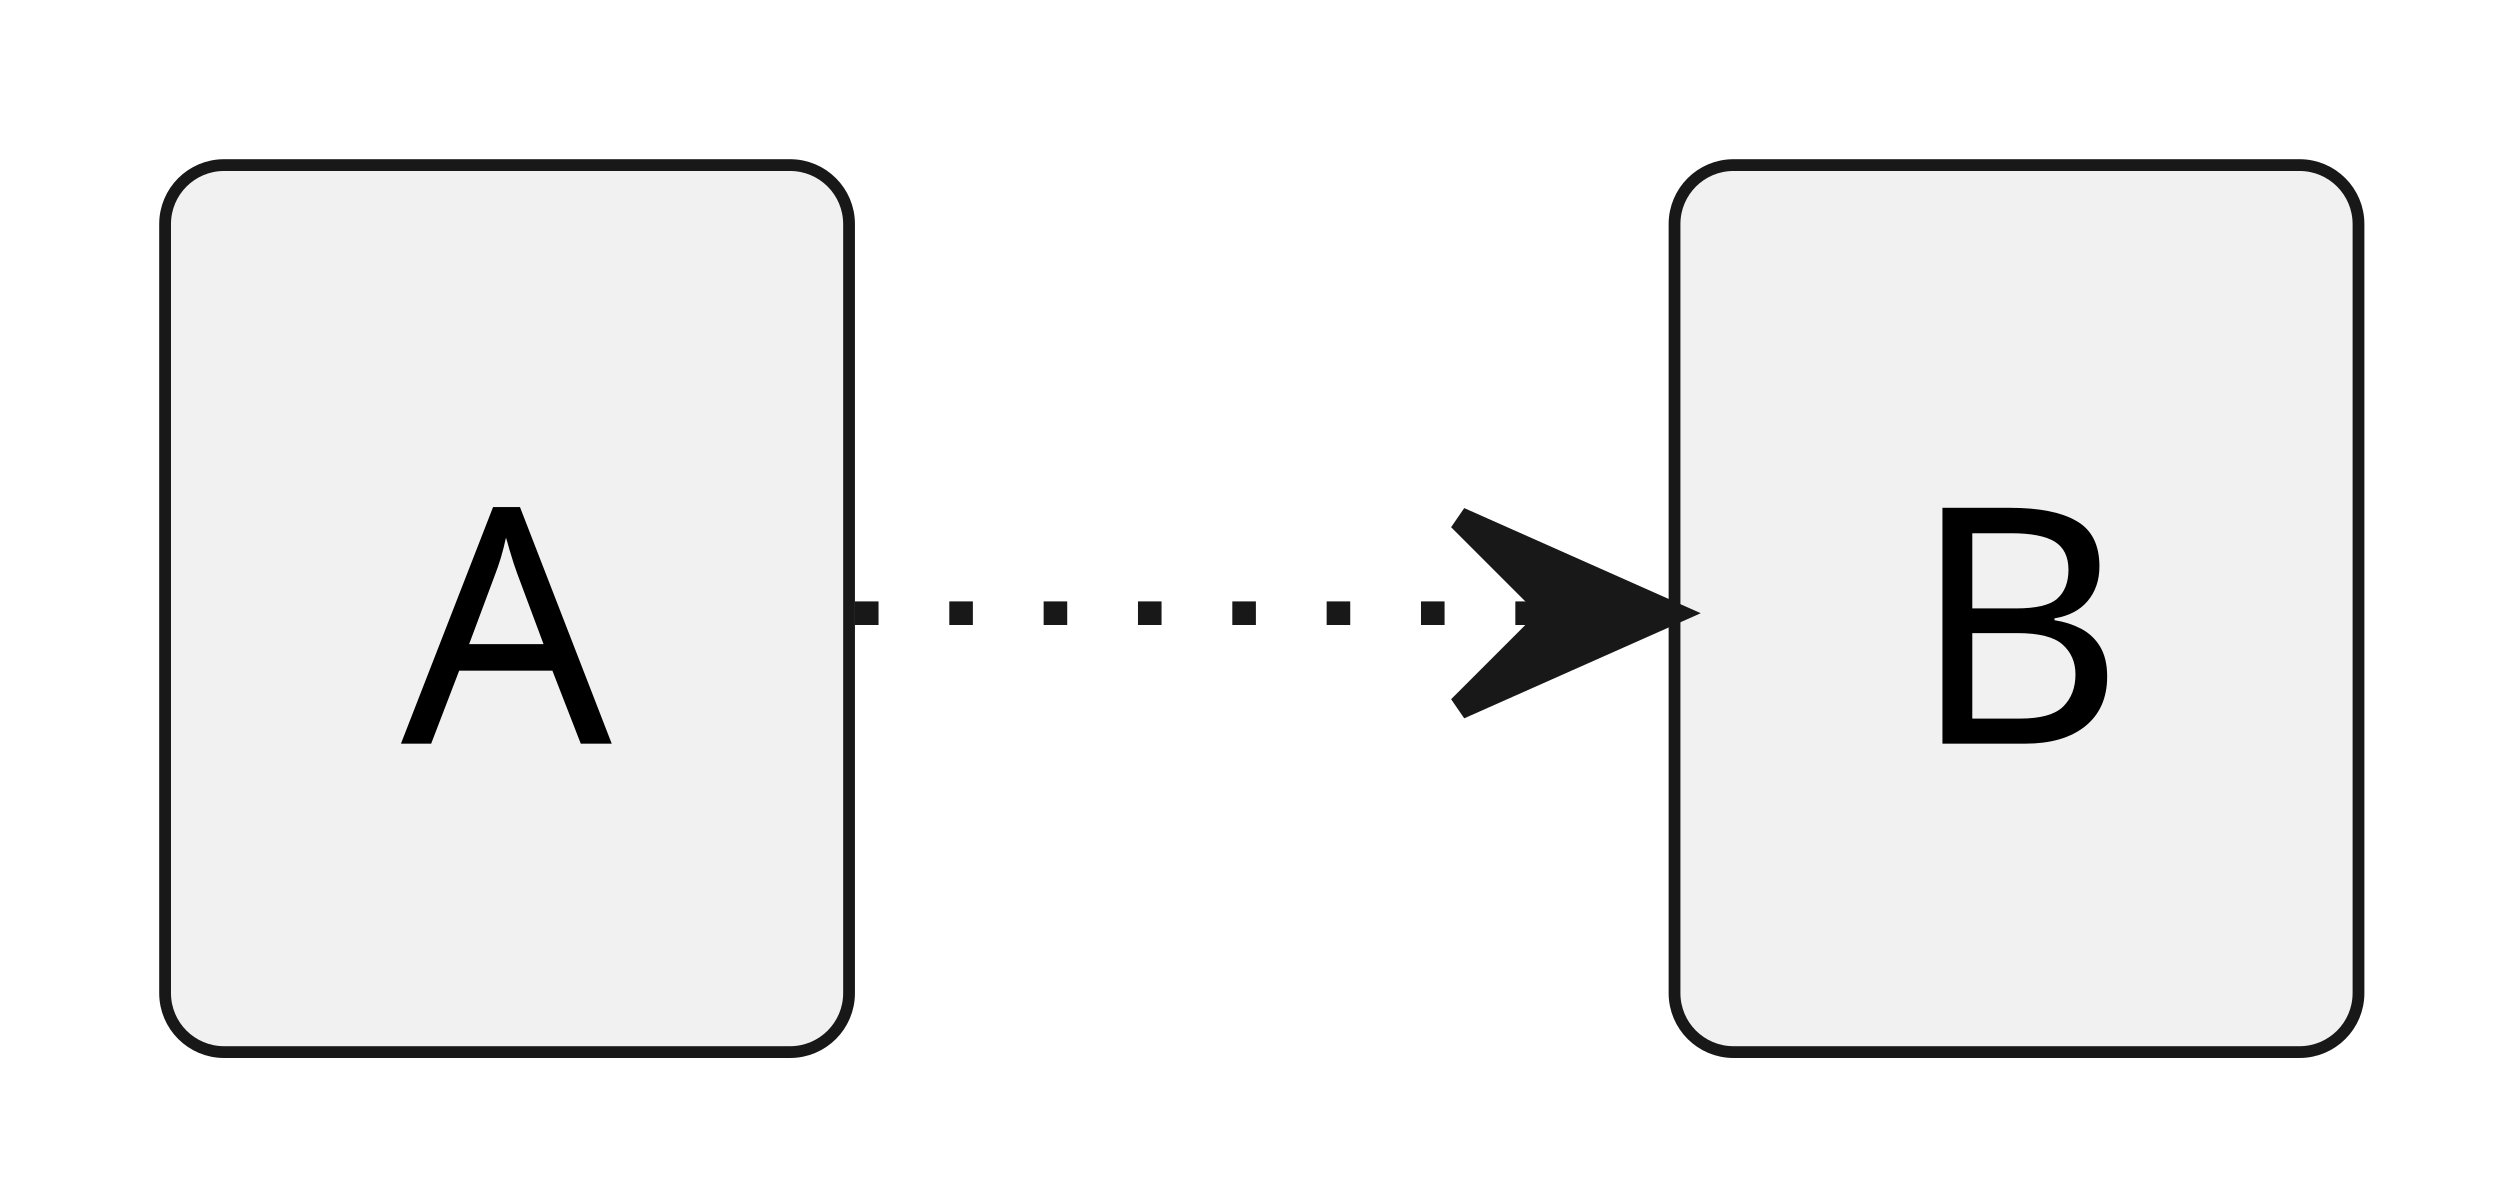
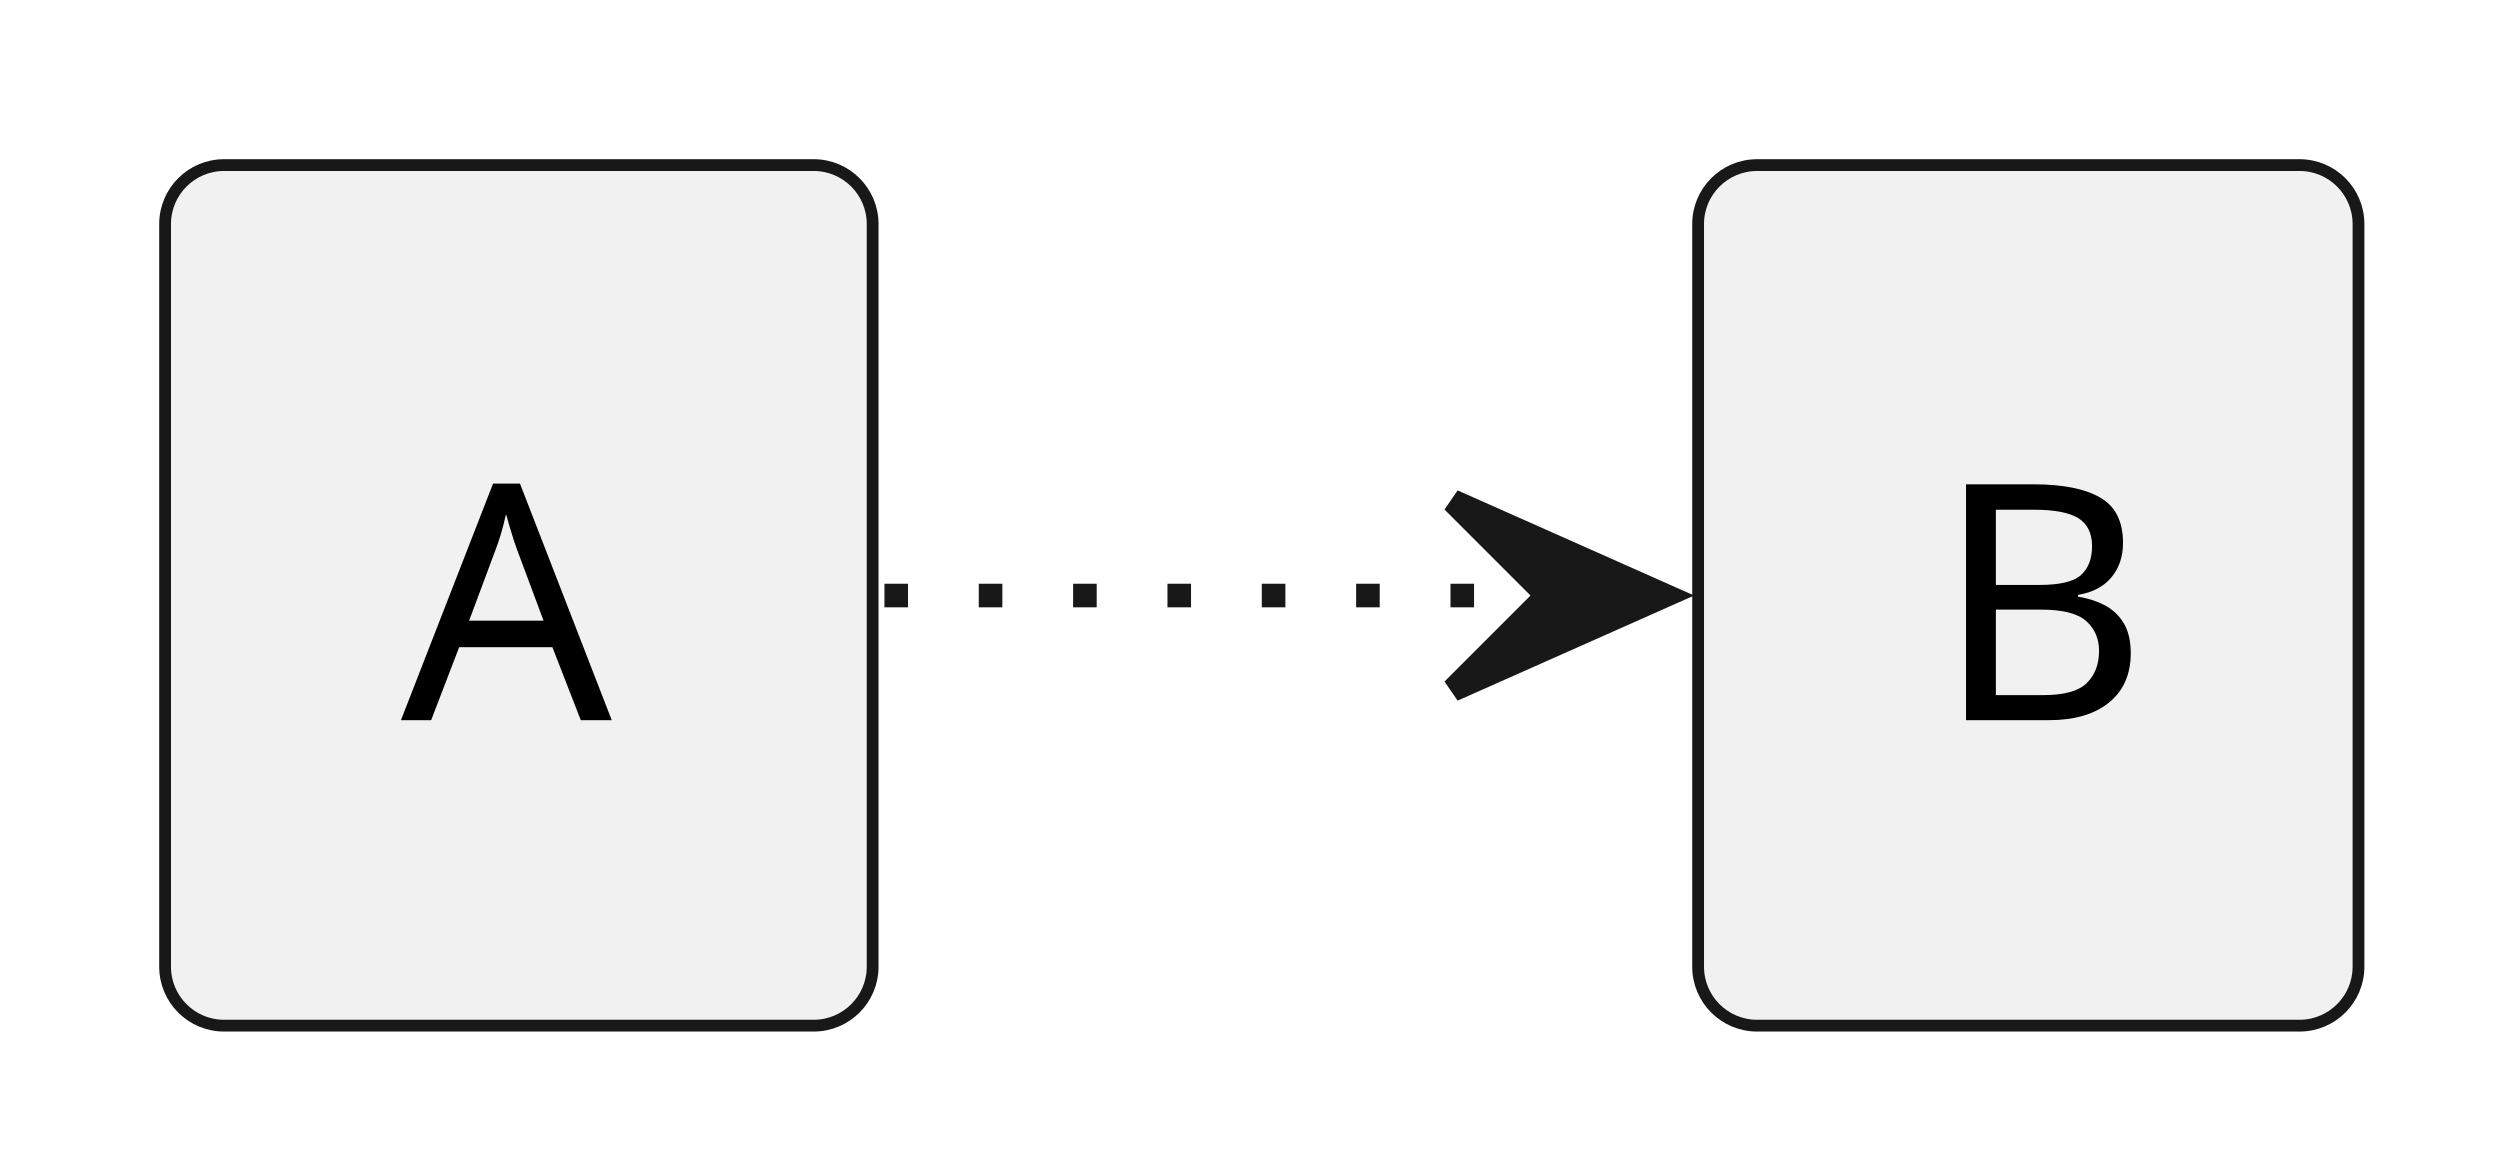
- <svg xmlns="http://www.w3.org/2000/svg" contentStyleType="text/css" height="50px" preserveAspectRatio="none" style="width:106px;height:50px;background:#FFFFFF;" version="1.1" viewBox="0 0 106 50" width="106px" zoomAndPan="magnify">
+ <svg xmlns="http://www.w3.org/2000/svg" contentStyleType="text/css" height="49px" preserveAspectRatio="none" style="width:106px;height:49px;background:#00000000;" version="1.1" viewBox="0 0 106 49" width="106px" zoomAndPan="magnify">
  <defs />
  <g>
    <g id="elem_A">
-       <rect fill="#F1F1F1" height="37.609" rx="2.5" ry="2.5" style="stroke:#181818;stroke-width:0.5;" width="29" x="7" y="7" />
-       <text fill="#000000" font-family="sans-serif" font-size="14" lengthAdjust="spacing" textLength="9" x="17" y="31.533">A</text>
+       <rect fill="#F1F1F1" height="36.488" rx="2.5" ry="2.5" style="stroke:#181818;stroke-width:0.5;" width="30" x="7" y="7" />
+       <text fill="#000000" font-family="sans-serif" font-size="14" lengthAdjust="spacing" textLength="10" x="17" y="30.535">A</text>
    </g>
    <g id="elem_B">
-       <rect fill="#F1F1F1" height="37.609" rx="2.5" ry="2.5" style="stroke:#181818;stroke-width:0.5;" width="29" x="71" y="7" />
-       <text fill="#000000" font-family="sans-serif" font-size="14" lengthAdjust="spacing" textLength="9" x="81" y="31.533">B</text>
+       <rect fill="#F1F1F1" height="36.488" rx="2.5" ry="2.5" style="stroke:#181818;stroke-width:0.5;" width="28" x="72" y="7" />
+       <text fill="#000000" font-family="sans-serif" font-size="14" lengthAdjust="spacing" textLength="8" x="82" y="30.535">B</text>
    </g>
    <g id="link_A_B">
-       <path d="M36.25,26 C46.08,26 55.91,26 65.74,26 " fill="none" id="A-to-B" style="stroke:#181818;stroke-width:1.0;stroke-dasharray:1.0,3.0;" />
-       <polygon fill="#181818" points="70.88,26,61.88,22,65.88,26,61.88,30,70.88,26" style="stroke:#181818;stroke-width:1.0;" />
+       <path d="M37.5,25.25 C46.91,25.25 56.33,25.25 65.74,25.25 " fill="none" id="A-to-B" style="stroke:#181818;stroke-width:1.0;stroke-dasharray:1.0,3.0;" />
+       <polygon fill="#181818" points="70.6,25.25,61.6,21.25,65.6,25.25,61.6,29.25,70.6,25.25" style="stroke:#181818;stroke-width:1.0;" />
    </g>
  </g>
</svg>
